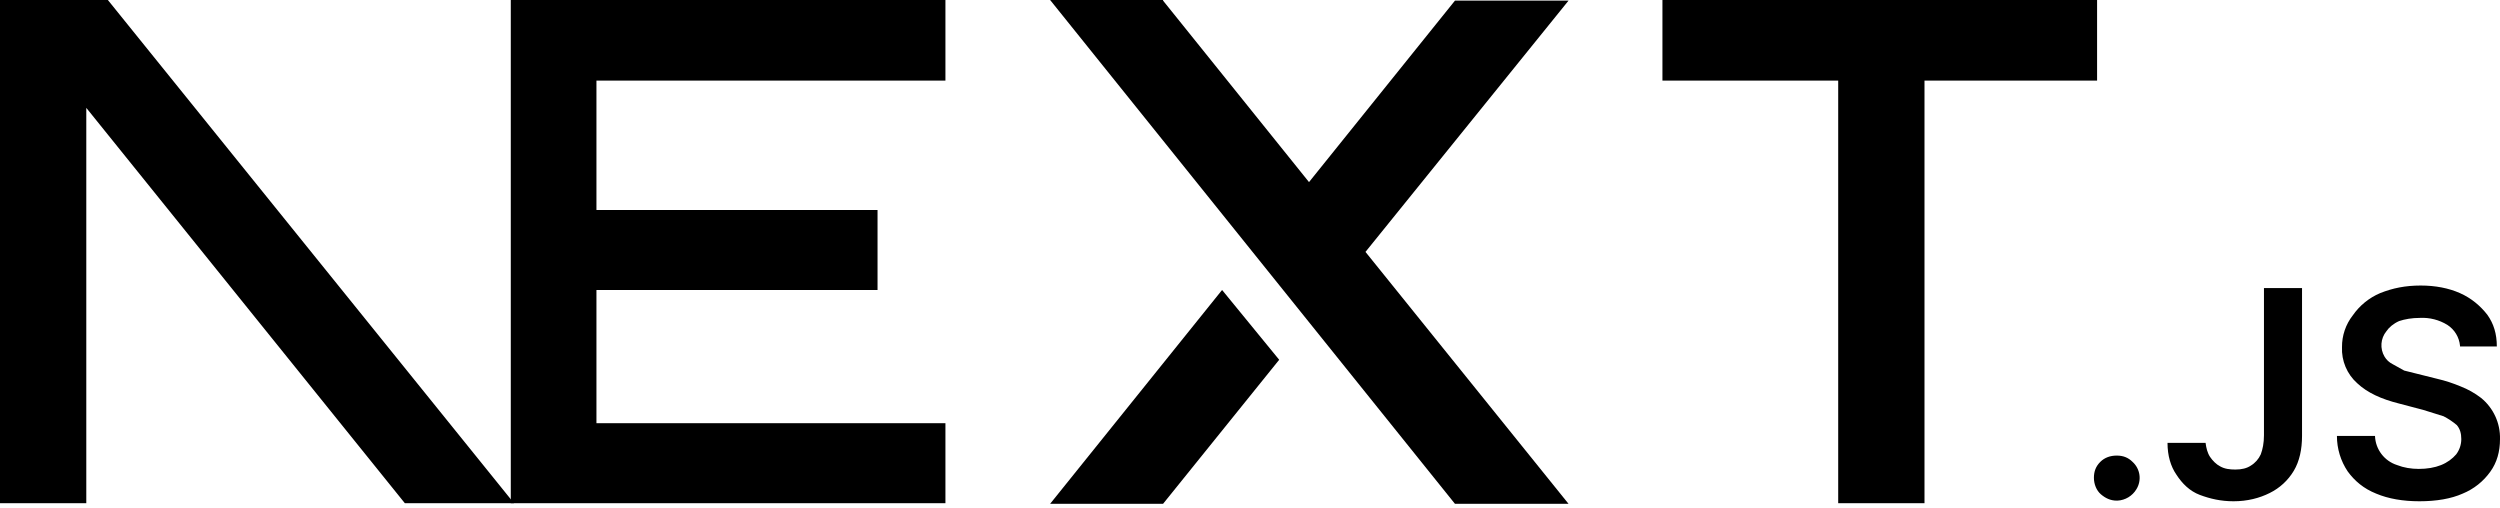
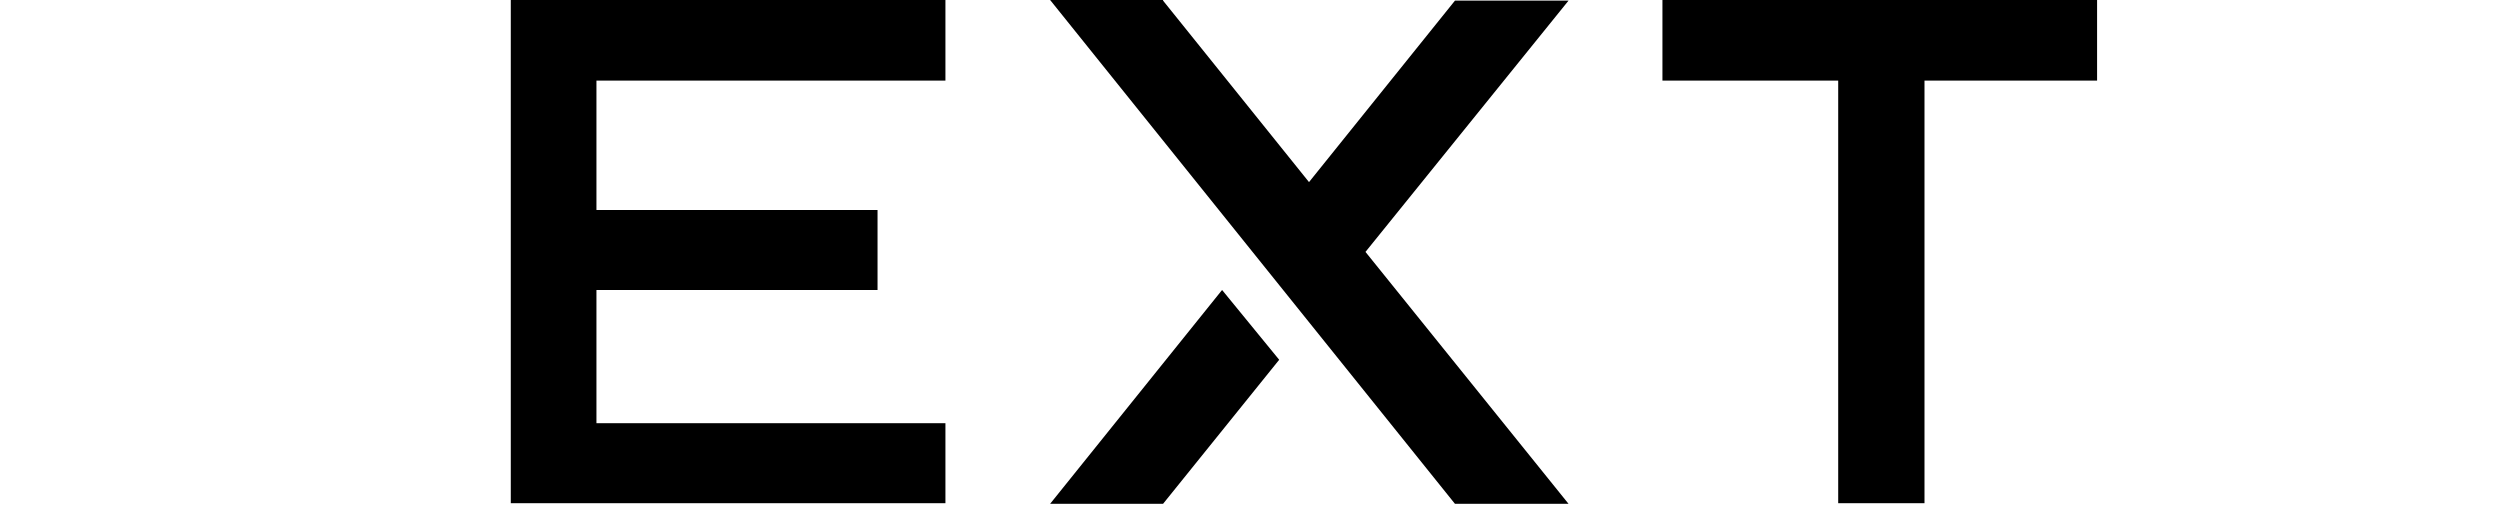
<svg xmlns="http://www.w3.org/2000/svg" fill="none" viewBox="0 0 394 80">
  <path fill="#000" d="M262 0h68.5v12.7h-27.2v66.6h-13.6V12.7H262V0ZM149 0v12.7H94v20.4h44.3v12.6H94v21h55v12.6H80.5V0h68.7zm34.3 0h-17.8l63.8 79.4h17.9l-32-39.7 32-39.6h-17.9l-23 28.6-23-28.6zm18.3 56.7-9-11-27.1 33.7h17.8l18.3-22.7z" />
-   <path fill="#000" d="M81 79.3 17 0H0v79.3h13.6V17l50.2 62.3H81Zm252.6-.4c-1 0-1.8-.4-2.5-1s-1.1-1.6-1.1-2.6.3-1.8 1-2.5 1.6-1 2.6-1 1.8.3 2.5 1a3.4 3.4 0 0 1 .6 4.3 3.7 3.7 0 0 1-3 1.8zm23.2-33.5h6v23.3c0 2.1-.4 4-1.3 5.5a9.1 9.1 0 0 1-3.8 3.5c-1.6.8-3.5 1.3-5.7 1.3-2 0-3.7-.4-5.3-1s-2.8-1.8-3.7-3.2c-.9-1.3-1.4-3-1.4-5h6c.1.8.3 1.6.7 2.2s1 1.2 1.6 1.5c.7.4 1.5.5 2.4.5 1 0 1.8-.2 2.4-.6a4 4 0 0 0 1.6-1.8c.3-.8.5-1.8.5-3V45.5zm30.9 9.1a4.4 4.4 0 0 0-2-3.3 7.5 7.5 0 0 0-4.3-1.1c-1.3 0-2.4.2-3.3.5-.9.4-1.6 1-2 1.6a3.5 3.5 0 0 0-.3 4c.3.5.7.9 1.3 1.2l1.8 1 2 .5 3.2.8c1.3.3 2.5.7 3.7 1.2a13 13 0 0 1 3.2 1.8 8.1 8.1 0 0 1 3 6.5c0 2-.5 3.7-1.5 5.1a10 10 0 0 1-4.4 3.5c-1.8.8-4.1 1.2-6.8 1.2-2.6 0-4.9-.4-6.8-1.2-2-.8-3.4-2-4.5-3.5a10 10 0 0 1-1.7-5.6h6a5 5 0 0 0 3.5 4.6c1 .4 2.2.6 3.4.6 1.3 0 2.5-.2 3.5-.6 1-.4 1.8-1 2.4-1.7a4 4 0 0 0 .8-2.4c0-.9-.2-1.6-.7-2.2a11 11 0 0 0-2.1-1.4l-3.2-1-3.8-1c-2.8-.7-5-1.7-6.6-3.2a7.2 7.2 0 0 1-2.4-5.7 8 8 0 0 1 1.7-5 10 10 0 0 1 4.3-3.5c2-.8 4-1.2 6.4-1.2 2.3 0 4.4.4 6.2 1.2 1.8.8 3.2 2 4.3 3.4 1 1.4 1.5 3 1.5 5h-5.8z" />
</svg>
